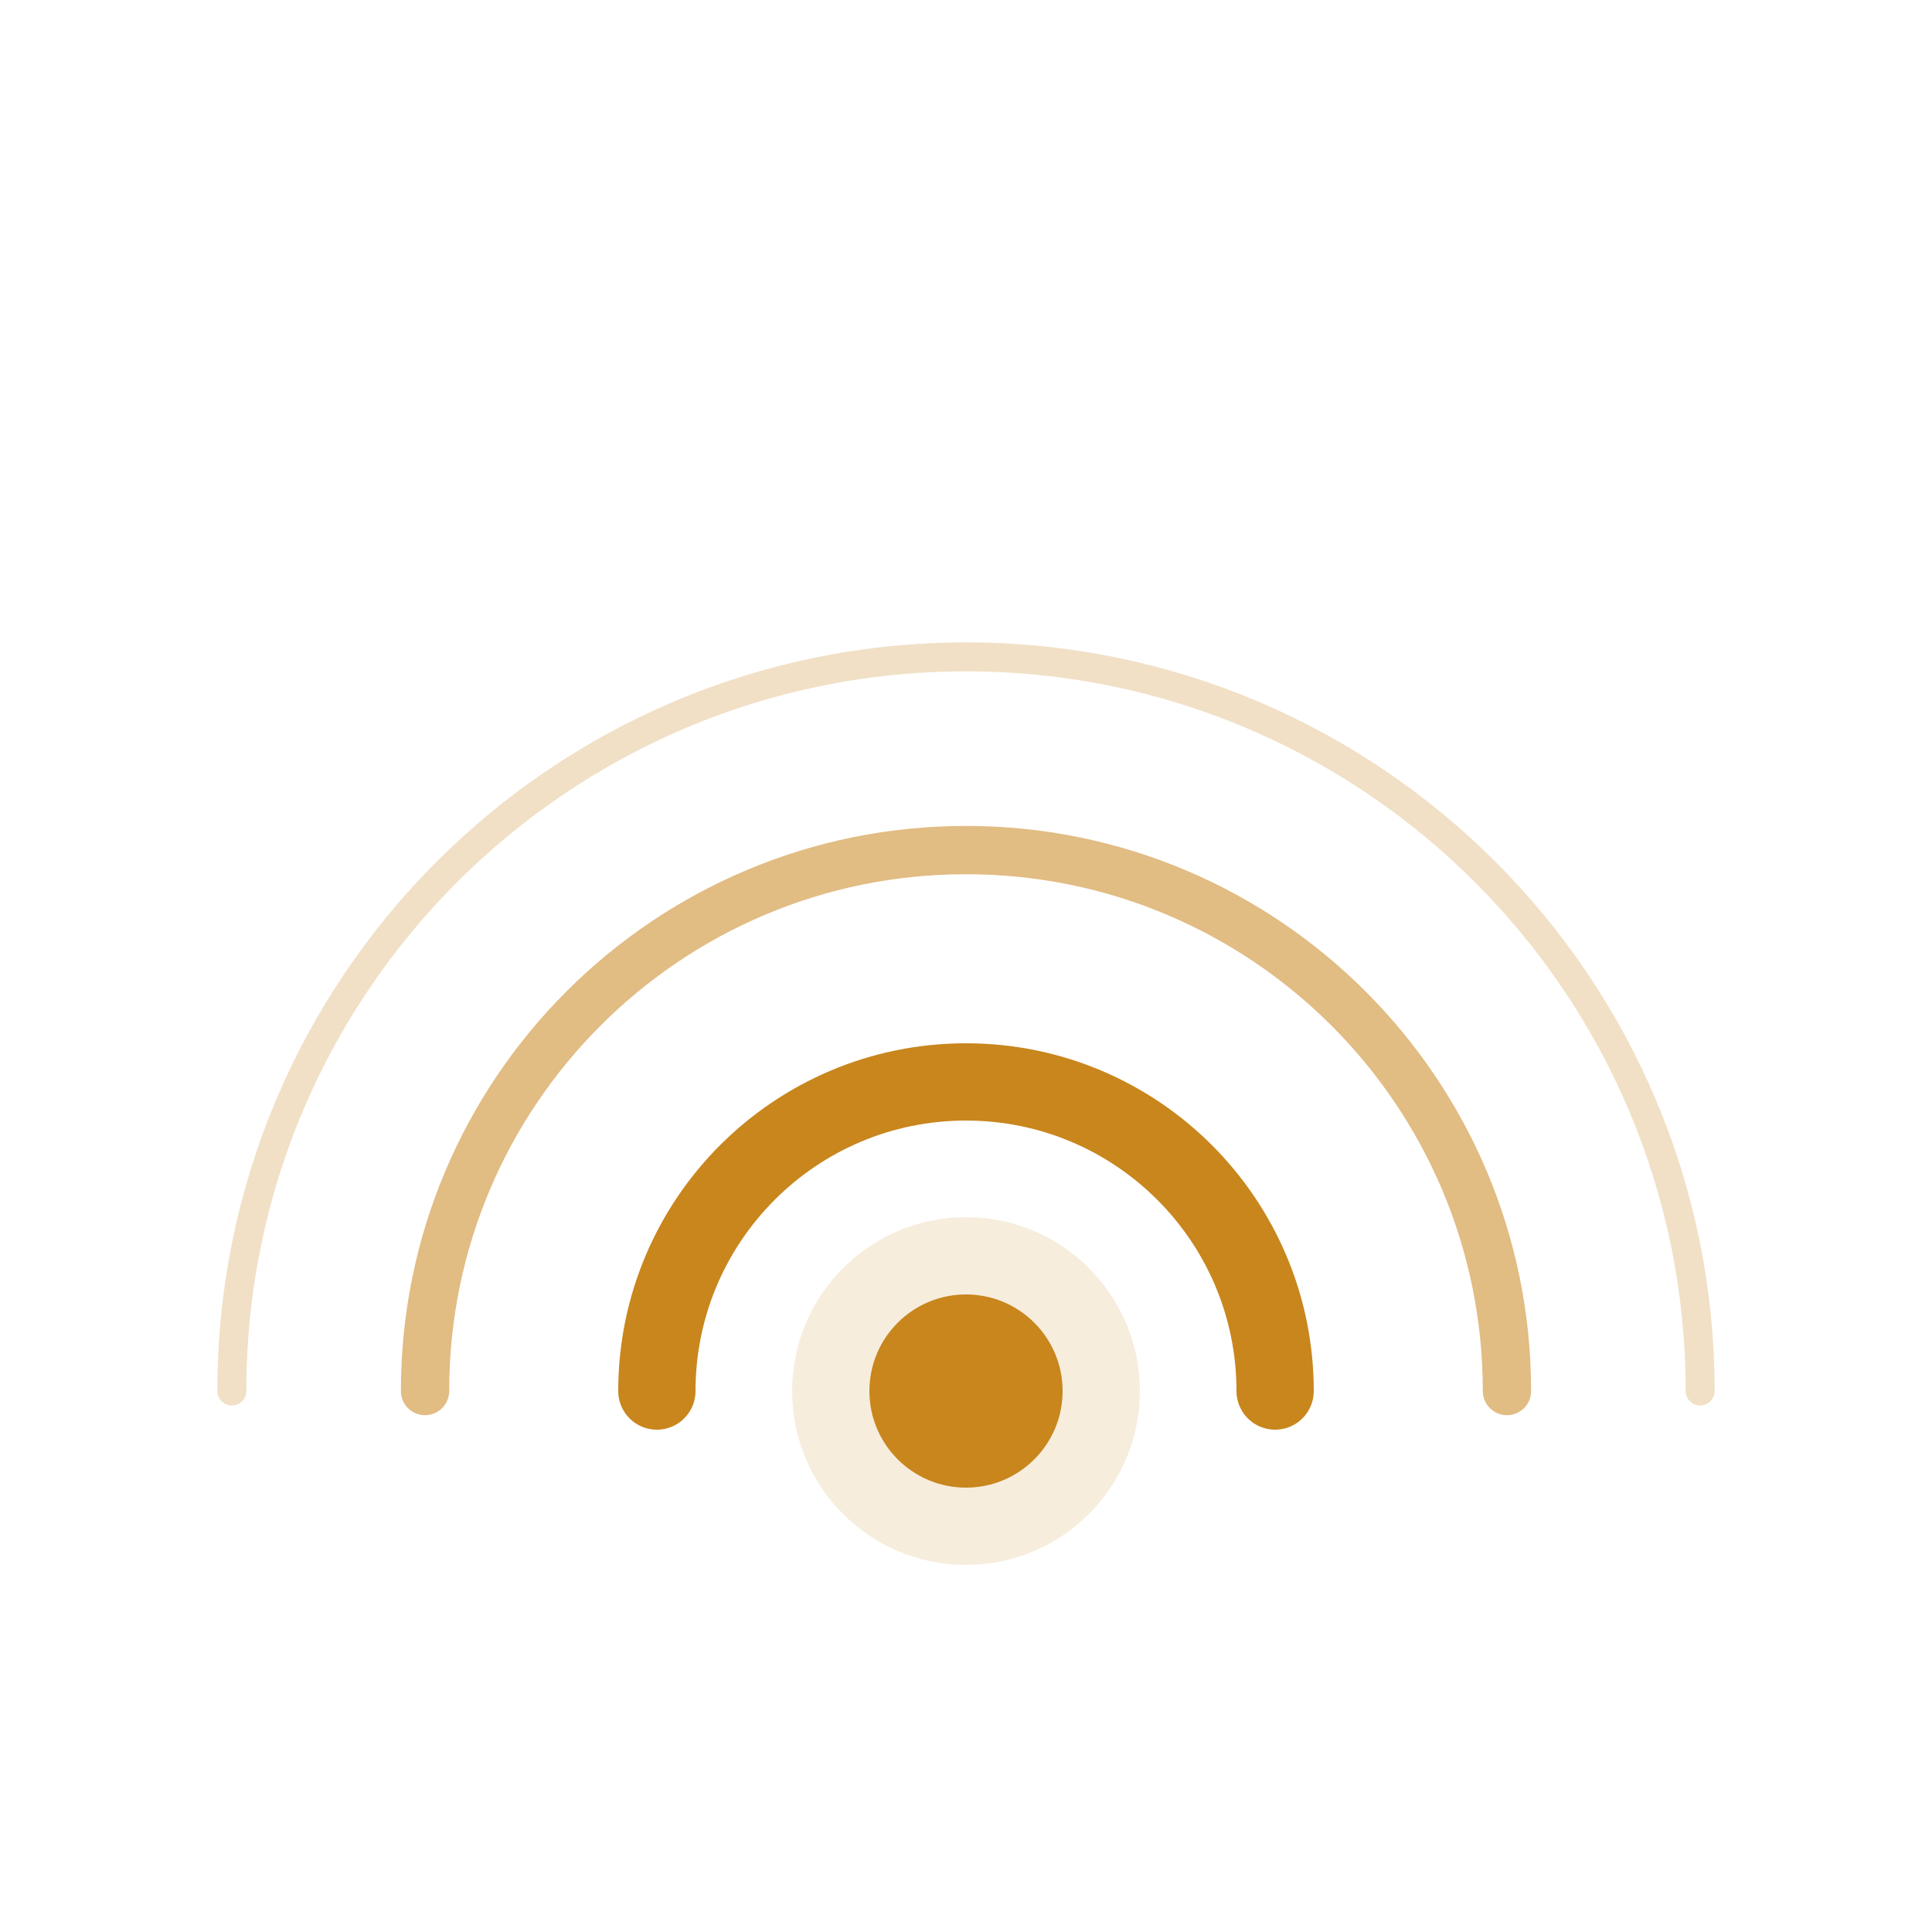
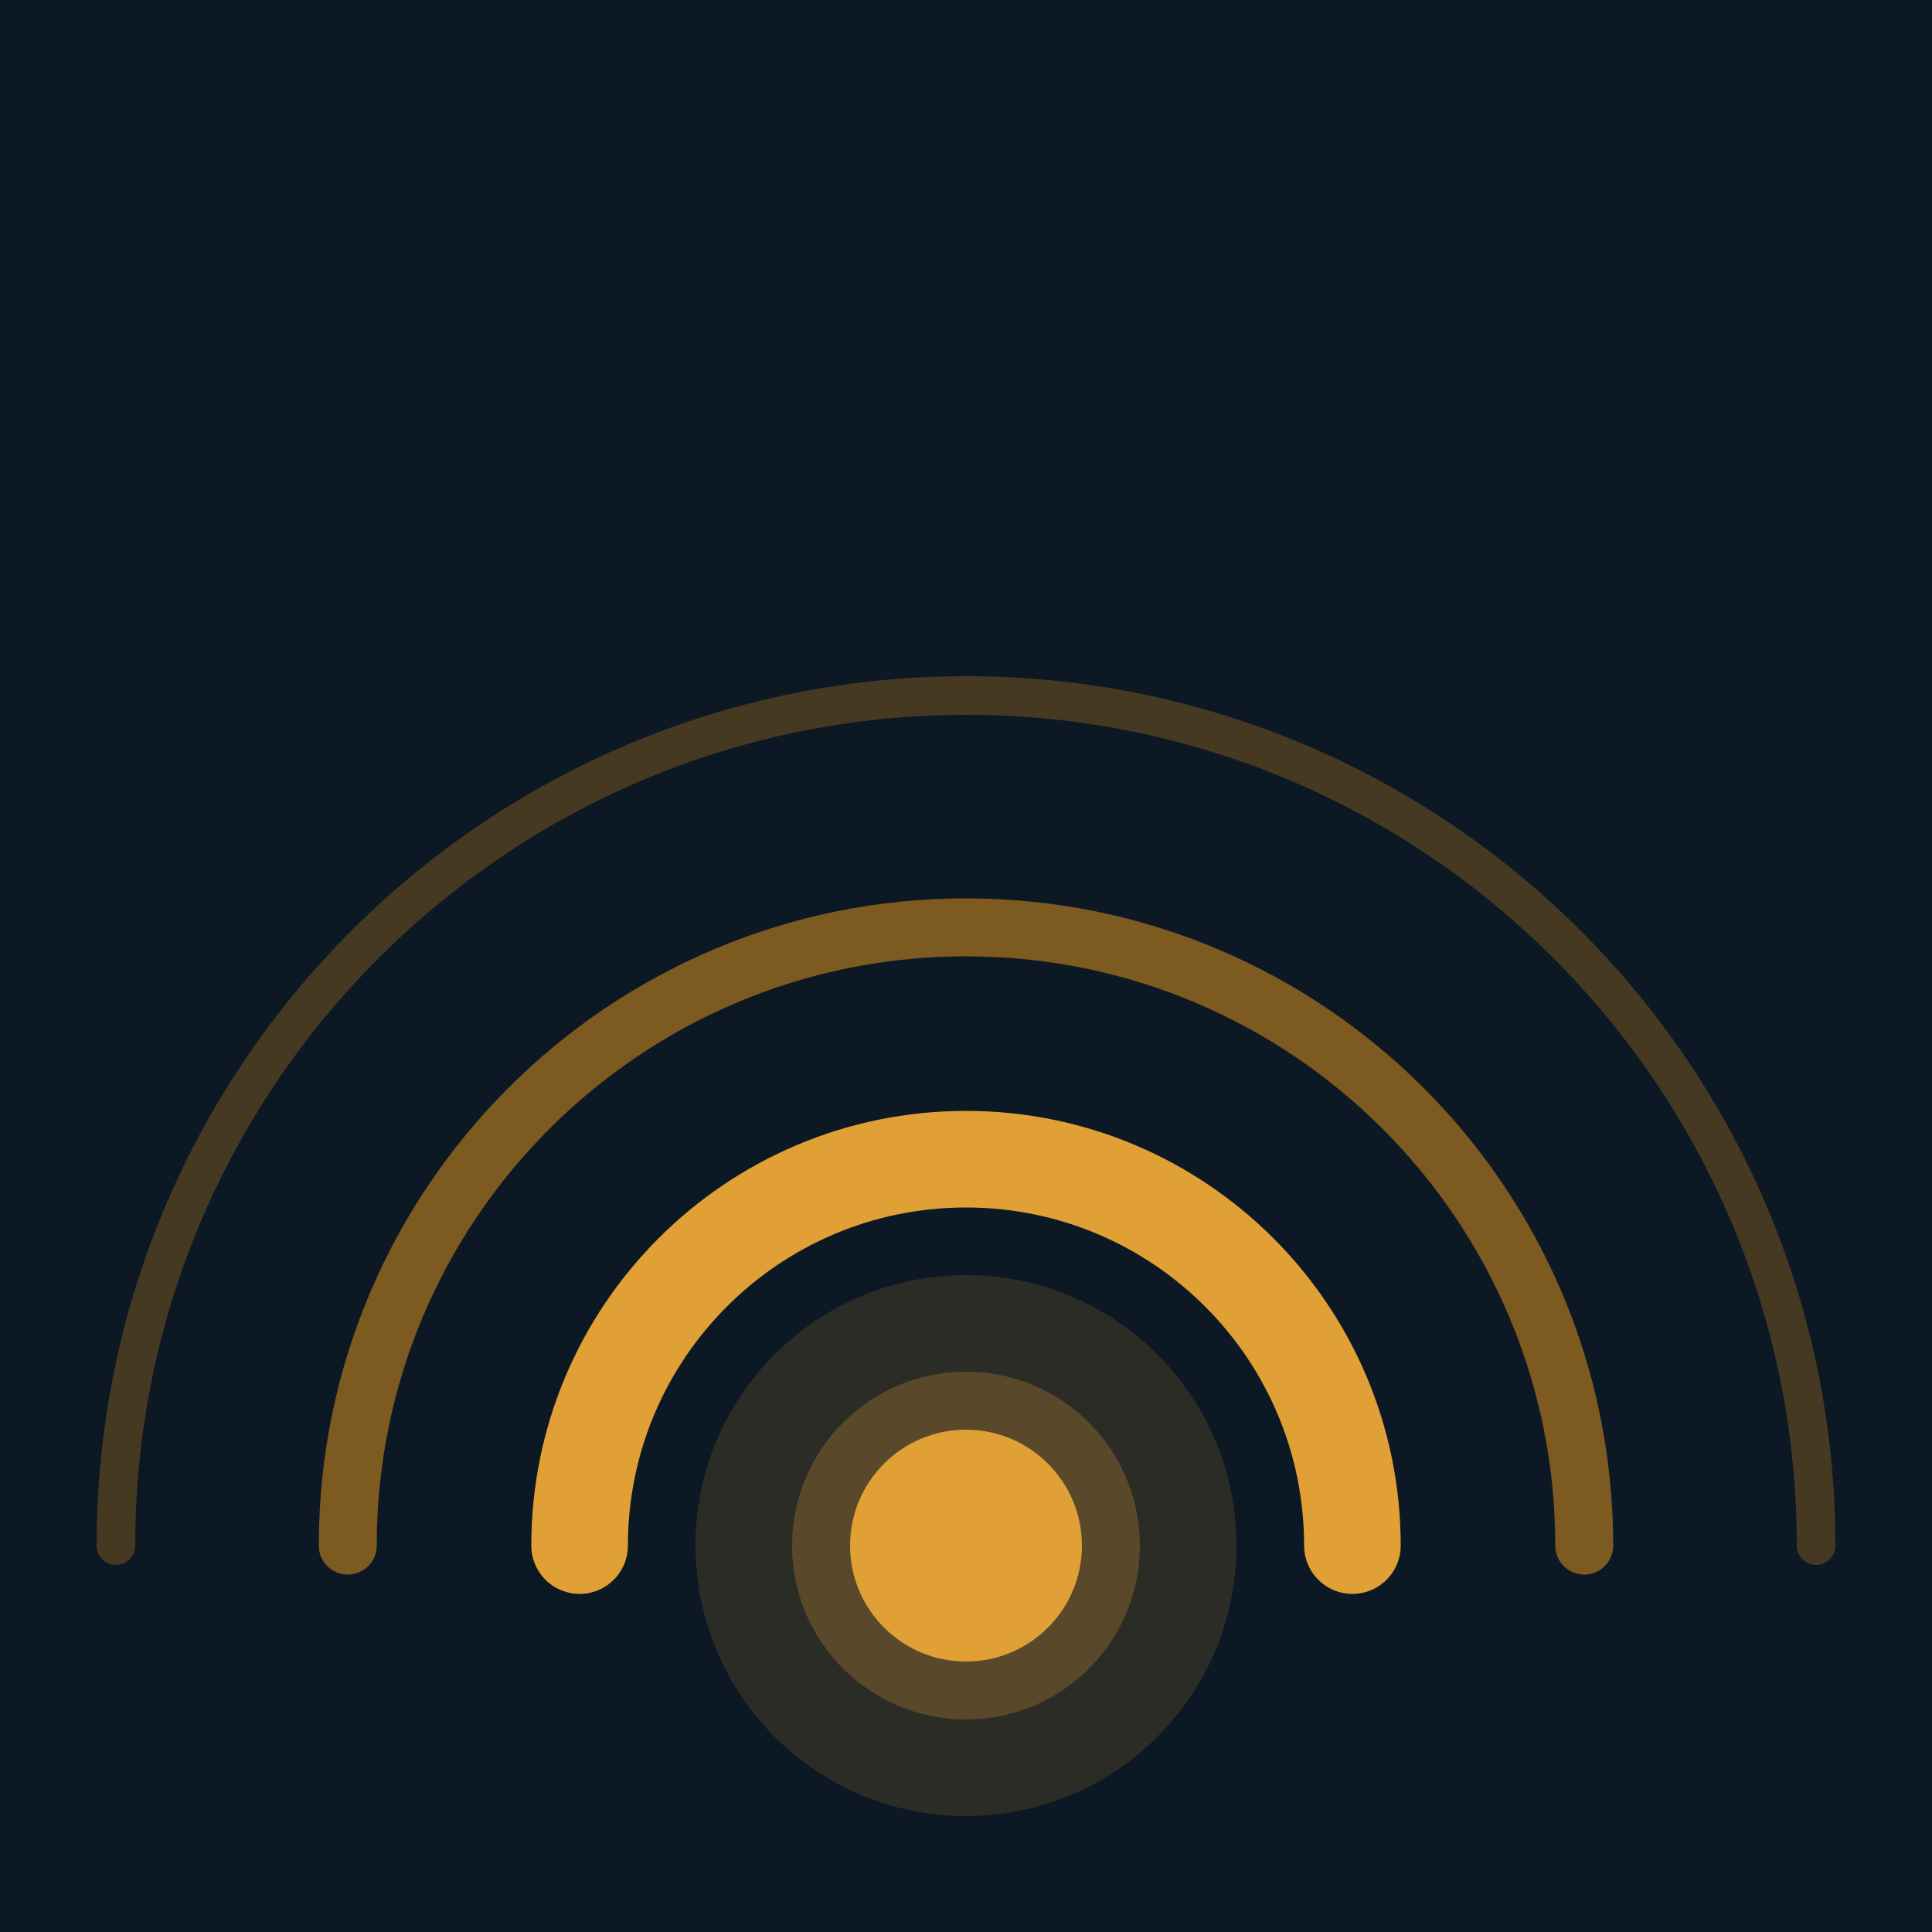
<svg xmlns="http://www.w3.org/2000/svg" viewBox="0 0 100 100">
-   <rect width="100" height="100" fill="#ffffff" />
-   <path d="M 12 72 A 38 38 0 0 1 88 72" fill="none" stroke="#c8861d" stroke-width="1.5" stroke-opacity="0.25" stroke-linecap="round" />
-   <path d="M 22 72 A 28 28 0 0 1 78 72" fill="none" stroke="#c8861d" stroke-width="2.5" stroke-opacity="0.55" stroke-linecap="round" />
-   <path d="M 34 72 A 16 16 0 0 1 66 72" fill="none" stroke="#c8861d" stroke-width="4" stroke-linecap="round" />
-   <circle cx="50" cy="72" r="9" fill="#c8861d" opacity="0.15" />
-   <circle cx="50" cy="72" r="5" fill="#c8861d" />
+   <rect width="100" height="100" fill="#0d1825" />
+   <path d="M 6 80 A 44 44 0 0 1 94 80" fill="none" stroke="#c8861d" stroke-width="2" stroke-opacity="0.3" stroke-linecap="round" />
+   <path d="M 18 80 A 32 32 0 0 1 82 80" fill="none" stroke="#c8861d" stroke-width="3" stroke-opacity="0.6" stroke-linecap="round" />
+   <path d="M 30 80 A 20 20 0 0 1 70 80" fill="none" stroke="#e0a035" stroke-width="5" stroke-linecap="round" />
+   <circle cx="50" cy="80" r="14" fill="#e0a035" opacity="0.15" />
+   <circle cx="50" cy="80" r="9" fill="#e0a035" opacity="0.25" />
+   <circle cx="50" cy="80" r="6" fill="#e0a035" />
</svg>
